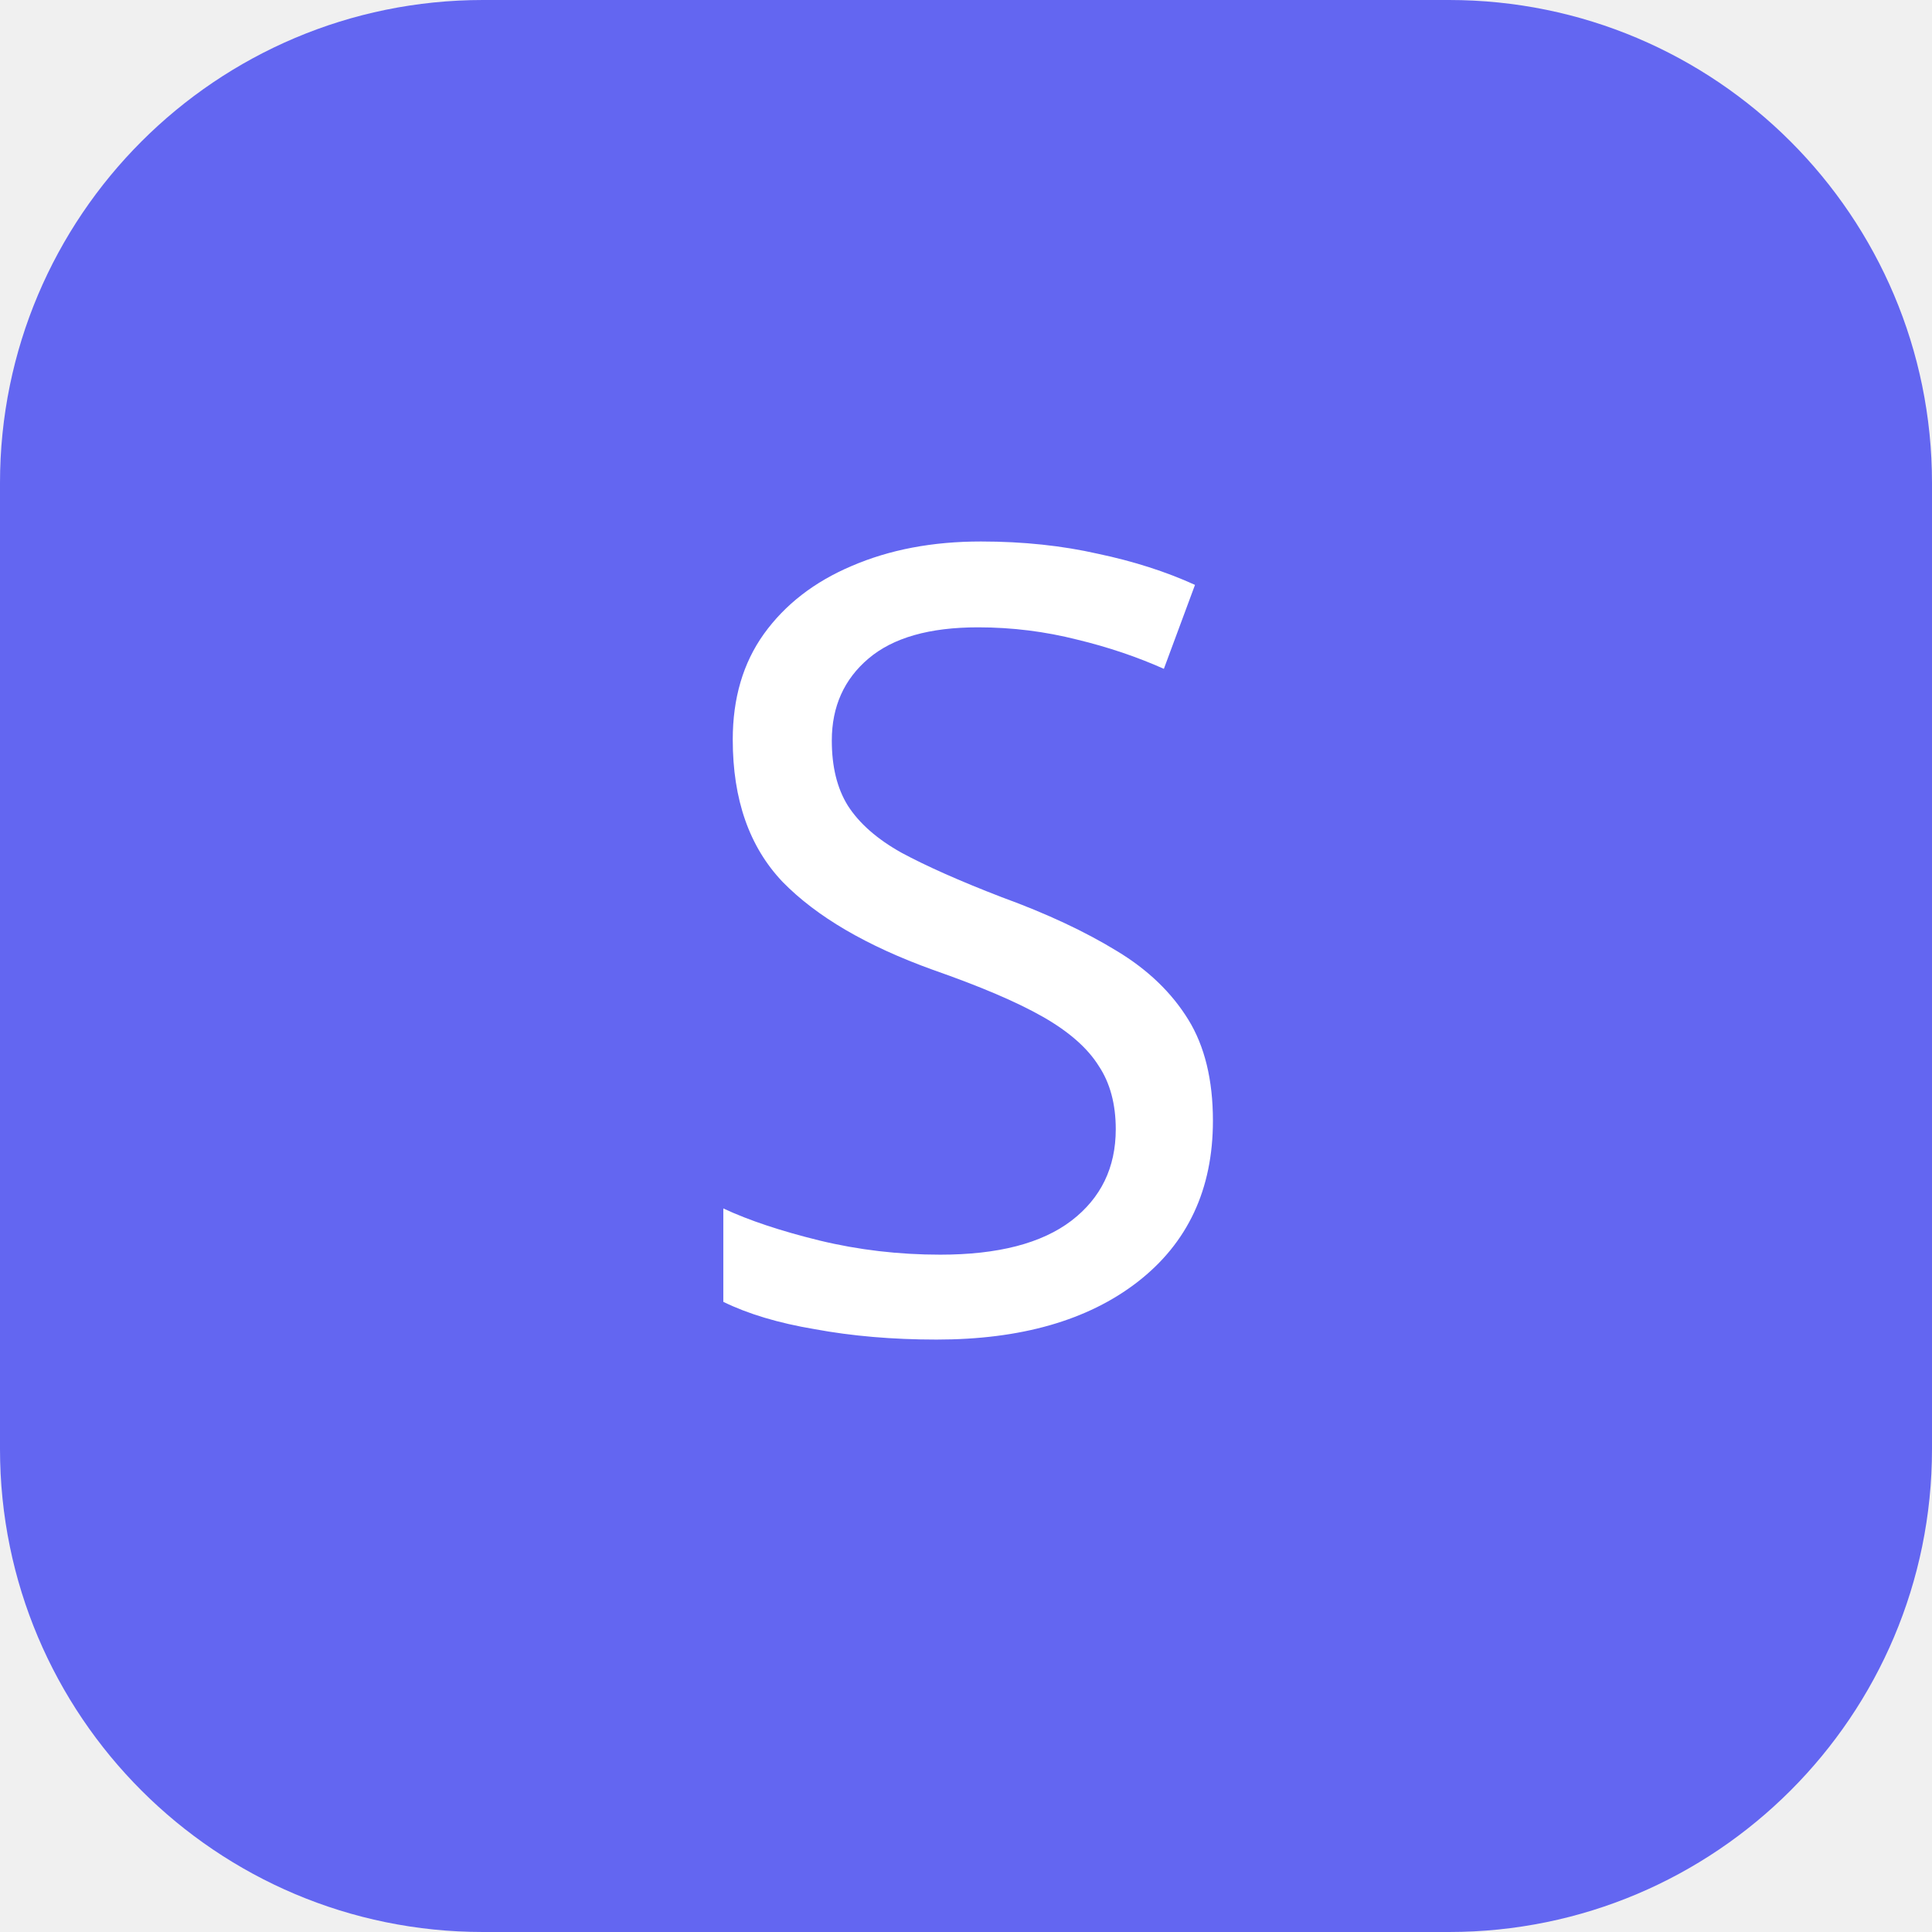
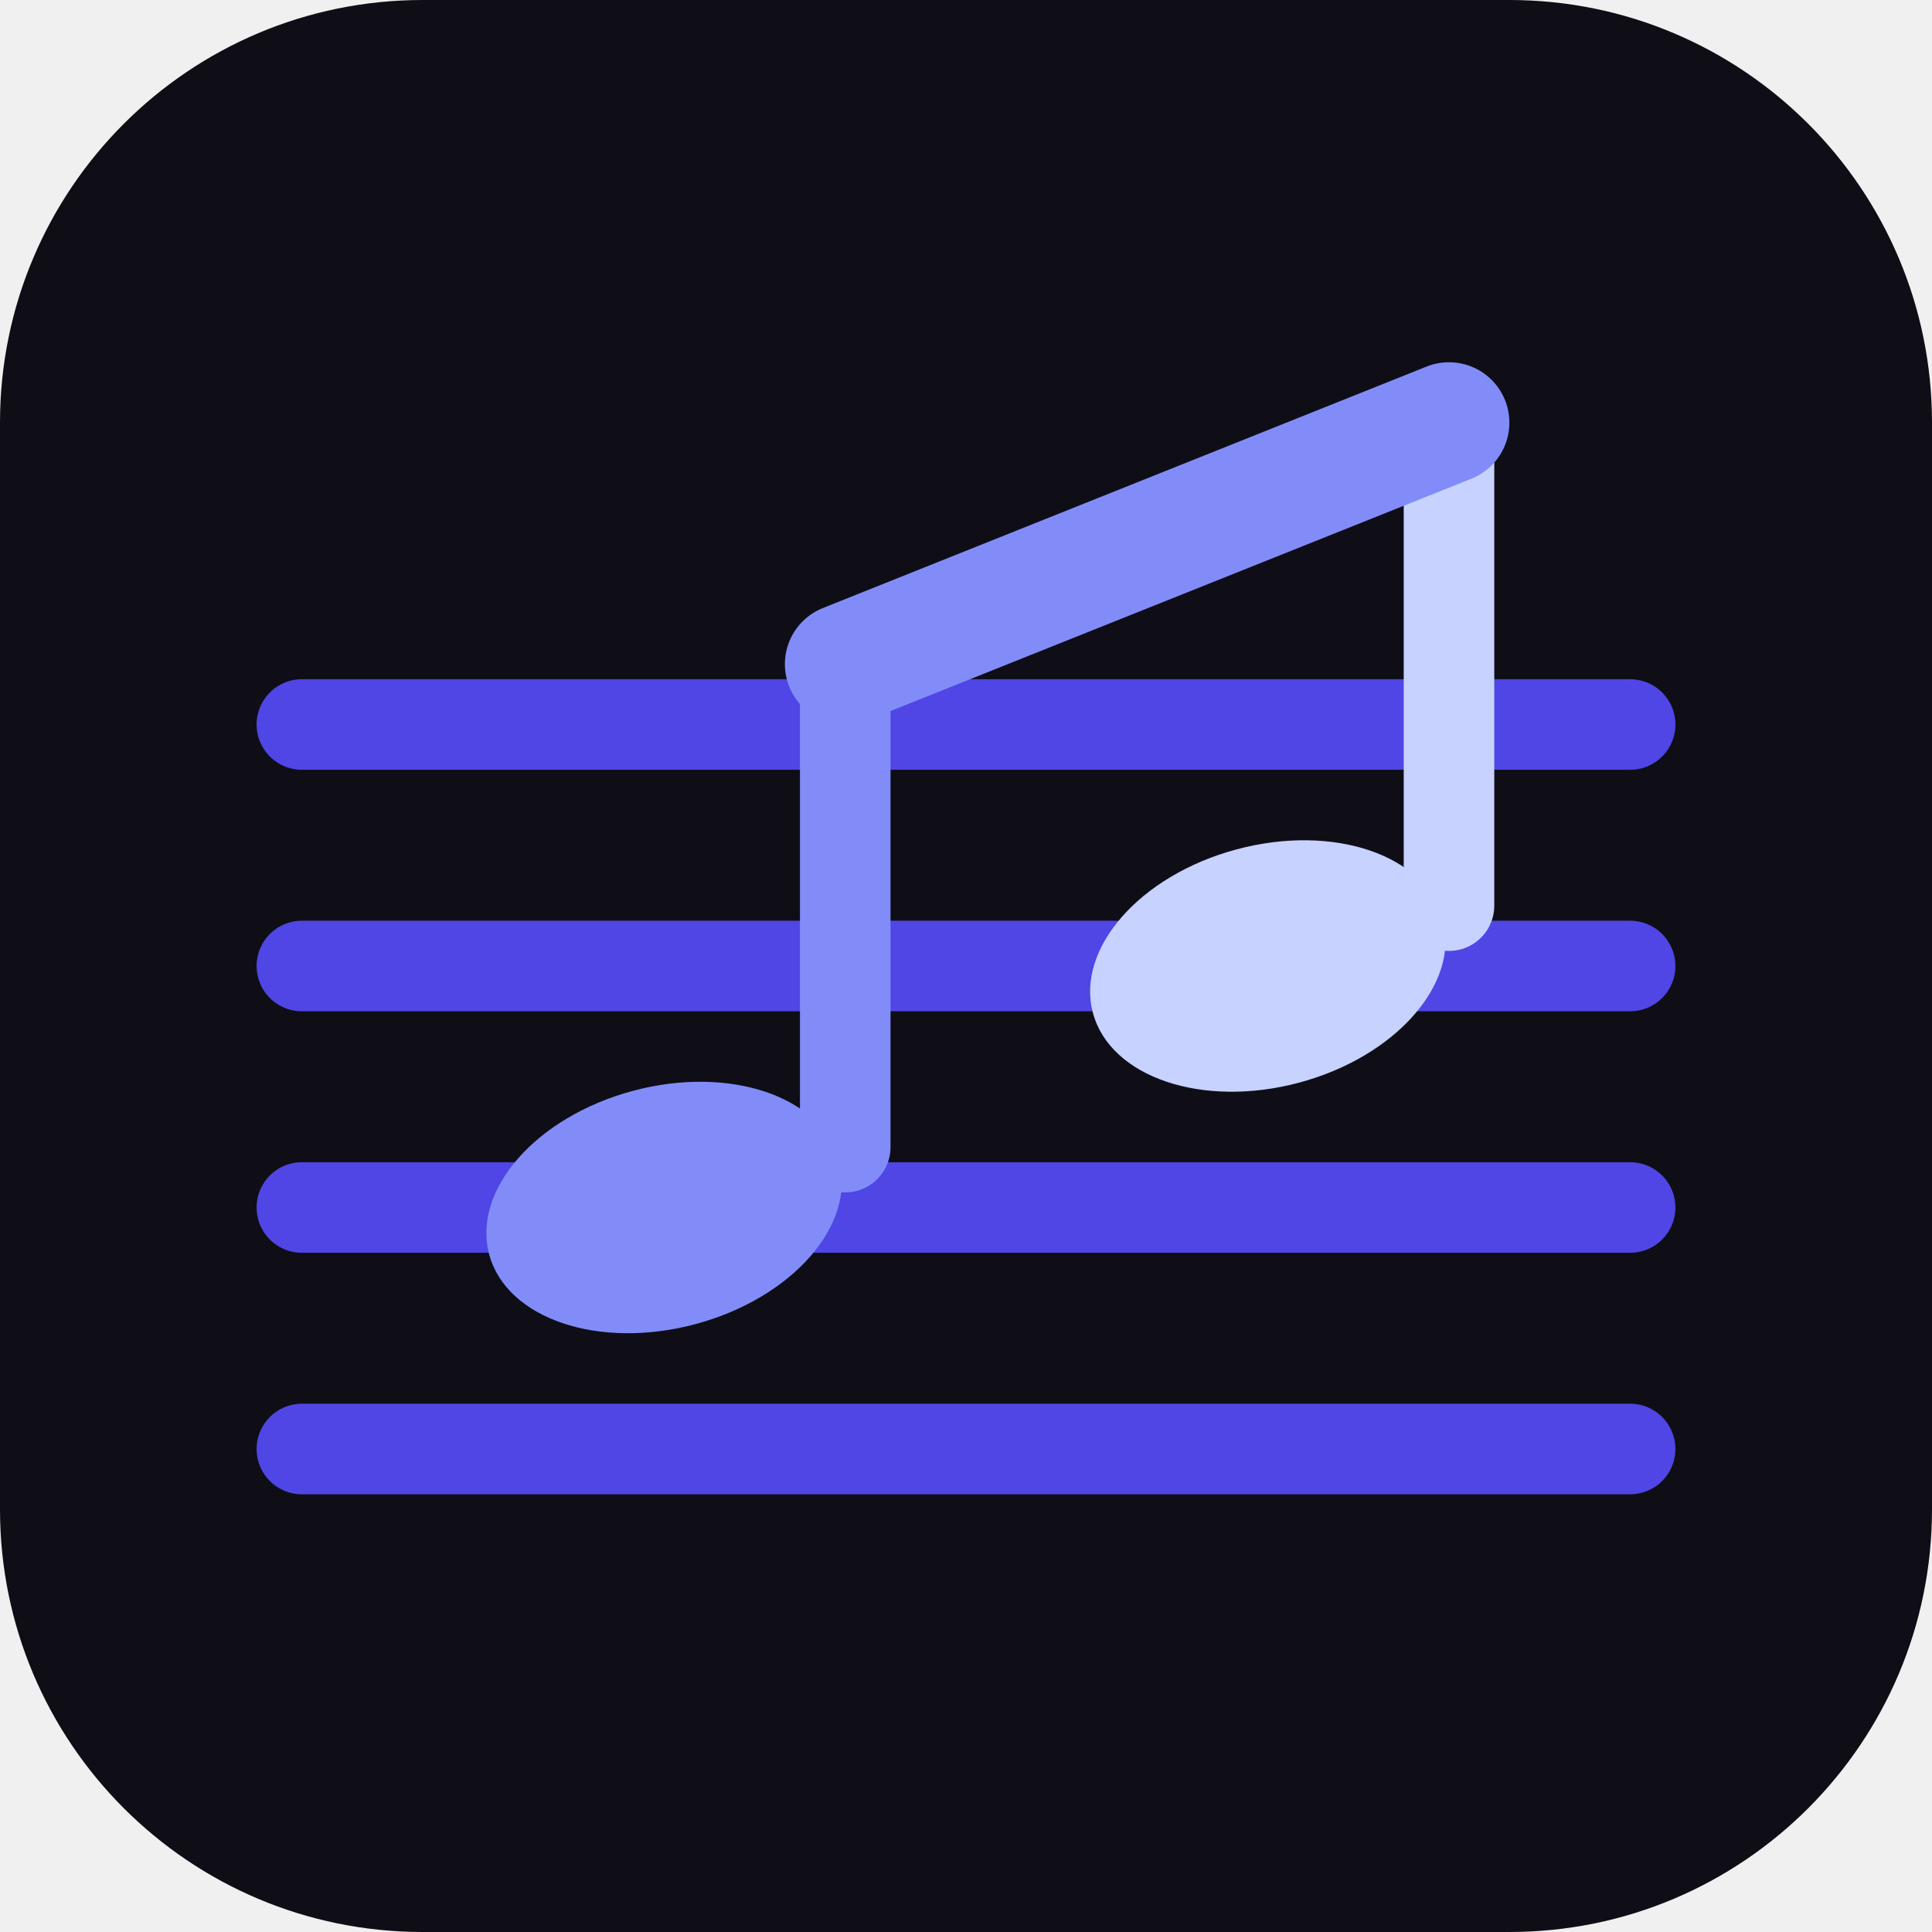
- <svg xmlns="http://www.w3.org/2000/svg" viewBox="0 0 32 32">
-   <rect width="32" height="32" rx="8" fill="#6366F1" />
-   <text x="16" y="22" font-size="18" text-anchor="middle" fill="white" font-family="system-ui">S</text>
+ <svg xmlns="http://www.w3.org/2000/svg" viewBox="0 0 32 32" fill="none">
+   <rect width="32" height="32" rx="7" fill="#0f0e17" />
+   <line x1="5" y1="12" x2="27" y2="12" stroke="#4f46e5" stroke-width="1.5" stroke-linecap="round" />
+   <line x1="5" y1="16" x2="27" y2="16" stroke="#4f46e5" stroke-width="1.5" stroke-linecap="round" />
+   <line x1="5" y1="20" x2="27" y2="20" stroke="#4f46e5" stroke-width="1.5" stroke-linecap="round" />
+   <line x1="5" y1="24" x2="27" y2="24" stroke="#4f46e5" stroke-width="1.5" stroke-linecap="round" />
+   <ellipse cx="11" cy="20" rx="3" ry="2" transform="rotate(-15 11 20)" fill="#818cf8" />
+   <line x1="14" y1="19" x2="14" y2="11" stroke="#818cf8" stroke-width="1.5" stroke-linecap="round" />
+   <ellipse cx="21" cy="16" rx="3" ry="2" transform="rotate(-15 21 16)" fill="#c7d2fe" />
+   <line x1="24" y1="15" x2="24" y2="7" stroke="#c7d2fe" stroke-width="1.5" stroke-linecap="round" />
+   <line x1="14" y1="11" x2="24" y2="7" stroke="#818cf8" stroke-width="2" stroke-linecap="round" />
</svg>
